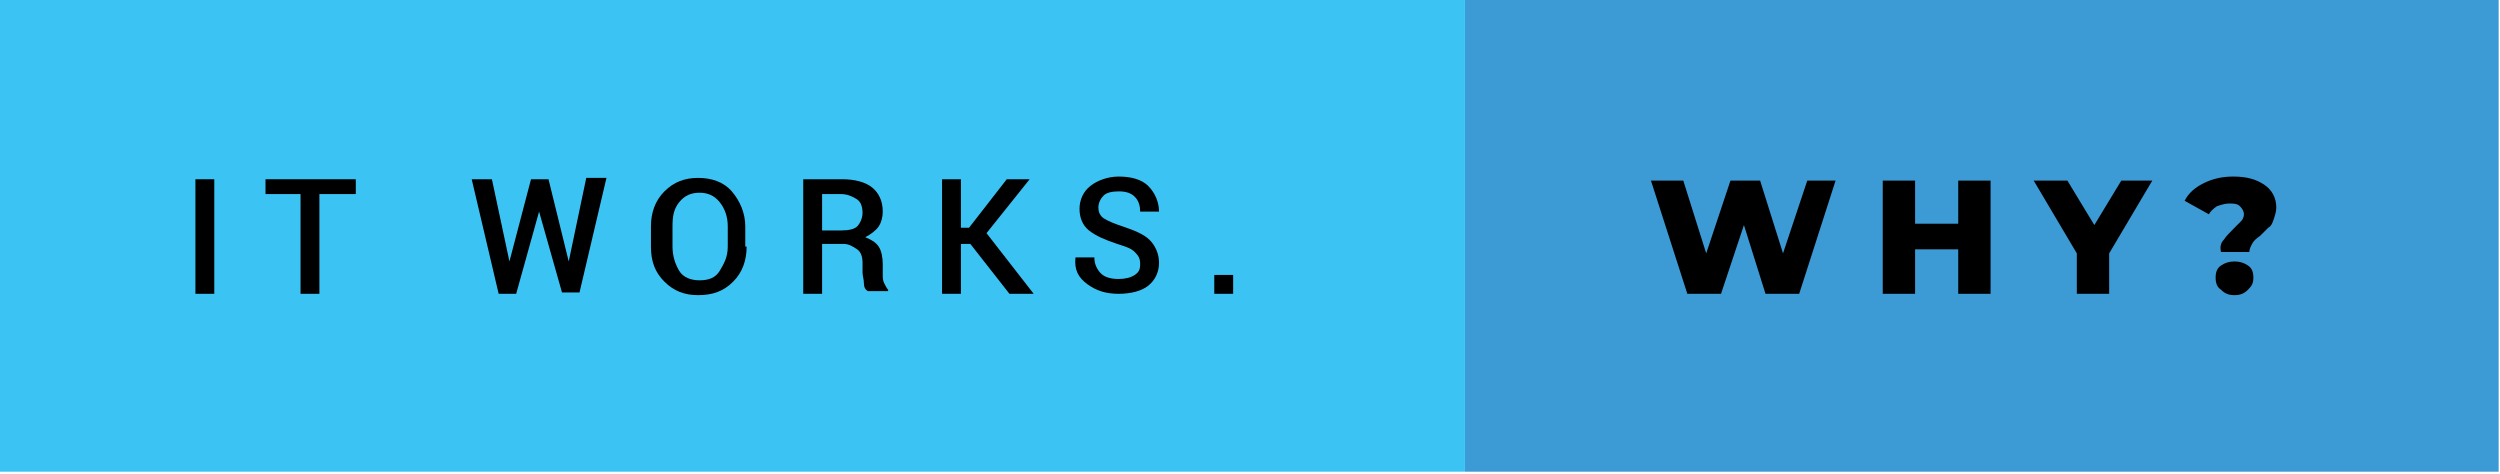
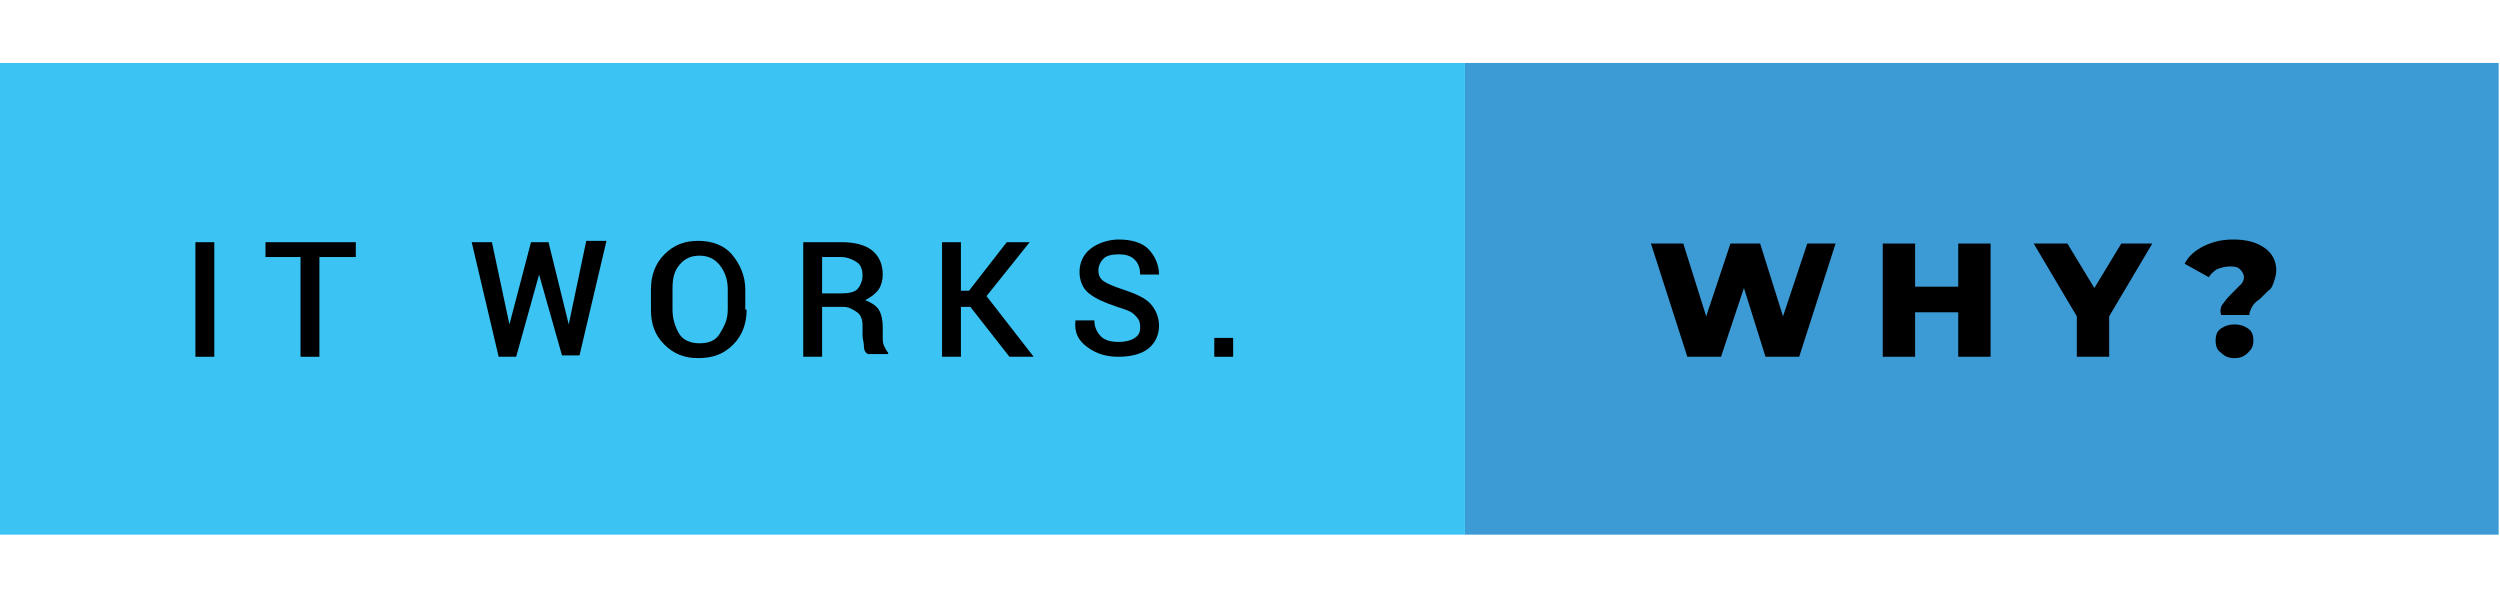
- <svg xmlns="http://www.w3.org/2000/svg" version="1.1" id="Layer_1" x="0px" y="0px" viewBox="0 0 185.5 35.1" style="enable-background:new 0 0 185.5 35.1;" xml:space="preserve">
+ <svg xmlns="http://www.w3.org/2000/svg" version="1.1" id="Layer_1" x="0px" y="0px" viewBox="0 0 185.5 35.1" style="enable-background:new 0 0 185.5 35.1;" xml:space="preserve" width="146.333" height="35.059">
  <style type="text/css">
	.st0{fill:#3C9AD5;}
	.st1{fill:#3BC4F3;}
</style>
  <rect x="108.7" y="0" class="st0" width="76.7" height="35" />
  <rect y="0" class="st1" width="108.7" height="35" />
  <g>
    <path d="M15.9,21.8h-1.4v-8.5h1.4V21.8z" />
    <path d="M26.3,14.4h-2.6v7.4h-1.4v-7.4h-2.6v-1.1h6.7V14.4z" />
    <path d="M42.2,19.4L42.2,19.4l1.3-6.2H45l-2,8.5h-1.3L40,15.7h0l-1.7,6.1h-1.3l-2-8.5h1.5l1.3,6.1h0l1.6-6.1h1.3L42.2,19.4z" />
    <path d="M55.4,18.3c0,1-0.3,1.9-1,2.6s-1.5,1-2.6,1c-1,0-1.8-0.3-2.5-1s-1-1.5-1-2.6v-1.5c0-1,0.3-1.9,1-2.6s1.5-1,2.5-1   c1,0,1.9,0.3,2.5,1s1,1.6,1,2.6V18.3z M54,16.8c0-0.7-0.2-1.3-0.6-1.8s-0.9-0.7-1.5-0.7c-0.6,0-1.1,0.2-1.5,0.7s-0.5,1-0.5,1.8v1.5   c0,0.7,0.2,1.3,0.5,1.8s0.9,0.7,1.5,0.7c0.7,0,1.2-0.2,1.5-0.7s0.6-1,0.6-1.8V16.8z" />
    <path d="M61,18.3v3.5h-1.4v-8.5h2.9c0.9,0,1.7,0.2,2.2,0.6s0.8,1,0.8,1.8c0,0.4-0.1,0.8-0.3,1.1s-0.6,0.6-1,0.8   c0.5,0.2,0.8,0.4,1,0.7s0.3,0.8,0.3,1.3v0.7c0,0.3,0,0.5,0.1,0.7s0.2,0.4,0.3,0.5v0.1h-1.5c-0.2-0.1-0.3-0.3-0.3-0.6   s-0.1-0.5-0.1-0.8v-0.7c0-0.4-0.1-0.8-0.4-1s-0.6-0.4-1-0.4H61z M61,17.1h1.4c0.6,0,1-0.1,1.2-0.3s0.4-0.6,0.4-1   c0-0.4-0.1-0.8-0.4-1s-0.7-0.4-1.2-0.4H61V17.1z" />
    <path d="M72,18.1h-0.7v3.7h-1.4v-8.5h1.4v3.6h0.6l2.8-3.6h1.7l0,0l-3.2,4l3.5,4.5h-1.8L72,18.1z" />
    <path d="M84.6,19.6c0-0.4-0.1-0.6-0.4-0.9s-0.7-0.4-1.3-0.6c-0.9-0.3-1.6-0.6-2.1-1s-0.7-1-0.7-1.6c0-0.7,0.3-1.3,0.8-1.7   s1.3-0.7,2.1-0.7c0.9,0,1.7,0.2,2.2,0.7S86,15,86,15.7l0,0h-1.4c0-0.4-0.1-0.8-0.4-1.1s-0.7-0.4-1.2-0.4c-0.5,0-0.9,0.1-1.1,0.3   s-0.4,0.5-0.4,0.9c0,0.3,0.1,0.6,0.4,0.8s0.8,0.4,1.4,0.6c0.9,0.3,1.6,0.6,2,1s0.7,1,0.7,1.7c0,0.7-0.3,1.3-0.8,1.7   s-1.3,0.6-2.2,0.6c-0.9,0-1.6-0.2-2.3-0.7s-1-1.1-0.9-2l0,0h1.4c0,0.5,0.2,0.9,0.5,1.2s0.8,0.4,1.3,0.4c0.5,0,0.9-0.1,1.2-0.3   S84.6,20,84.6,19.6z" />
    <path d="M91.5,21.8h-1.4v-1.4h1.4V21.8z" />
  </g>
  <g>
    <path d="M136.2,13.4l-2.7,8.4H131l-1.6-5.1l-1.7,5.1h-2.5l-2.7-8.4h2.4l1.7,5.4l1.8-5.4h2.2l1.7,5.4l1.8-5.4H136.2z" />
    <path d="M147.7,13.4v8.4h-2.4v-3.3h-3.2v3.3h-2.4v-8.4h2.4v3.2h3.2v-3.2H147.7z" />
    <path d="M156.5,18.8v3h-2.4v-3l-3.2-5.4h2.5l2,3.3l2-3.3h2.3L156.5,18.8z" />
    <path d="M165,17.8c0.2-0.3,0.4-0.5,0.8-0.9c0.2-0.2,0.4-0.4,0.5-0.5c0.1-0.1,0.2-0.3,0.2-0.5c0-0.2-0.1-0.4-0.3-0.6   s-0.5-0.2-0.8-0.2c-0.3,0-0.6,0.1-0.9,0.2c-0.3,0.2-0.5,0.4-0.6,0.6l-1.8-1c0.3-0.6,0.8-1,1.4-1.3c0.6-0.3,1.3-0.5,2.2-0.5   c1,0,1.7,0.2,2.3,0.6s0.9,1,0.9,1.7c0,0.3-0.1,0.6-0.2,0.9c-0.1,0.3-0.2,0.5-0.4,0.6c-0.2,0.2-0.4,0.4-0.6,0.6   c-0.3,0.2-0.5,0.4-0.6,0.6s-0.2,0.4-0.2,0.6h-2.1C164.7,18.3,164.8,18,165,17.8z M164.8,21.5c-0.3-0.2-0.4-0.5-0.4-0.9   c0-0.4,0.1-0.7,0.4-0.9s0.6-0.3,1-0.3c0.4,0,0.7,0.1,1,0.3s0.4,0.5,0.4,0.9c0,0.4-0.1,0.6-0.4,0.9s-0.6,0.4-1,0.4   C165.4,21.9,165.1,21.8,164.8,21.5z" />
  </g>
</svg>
